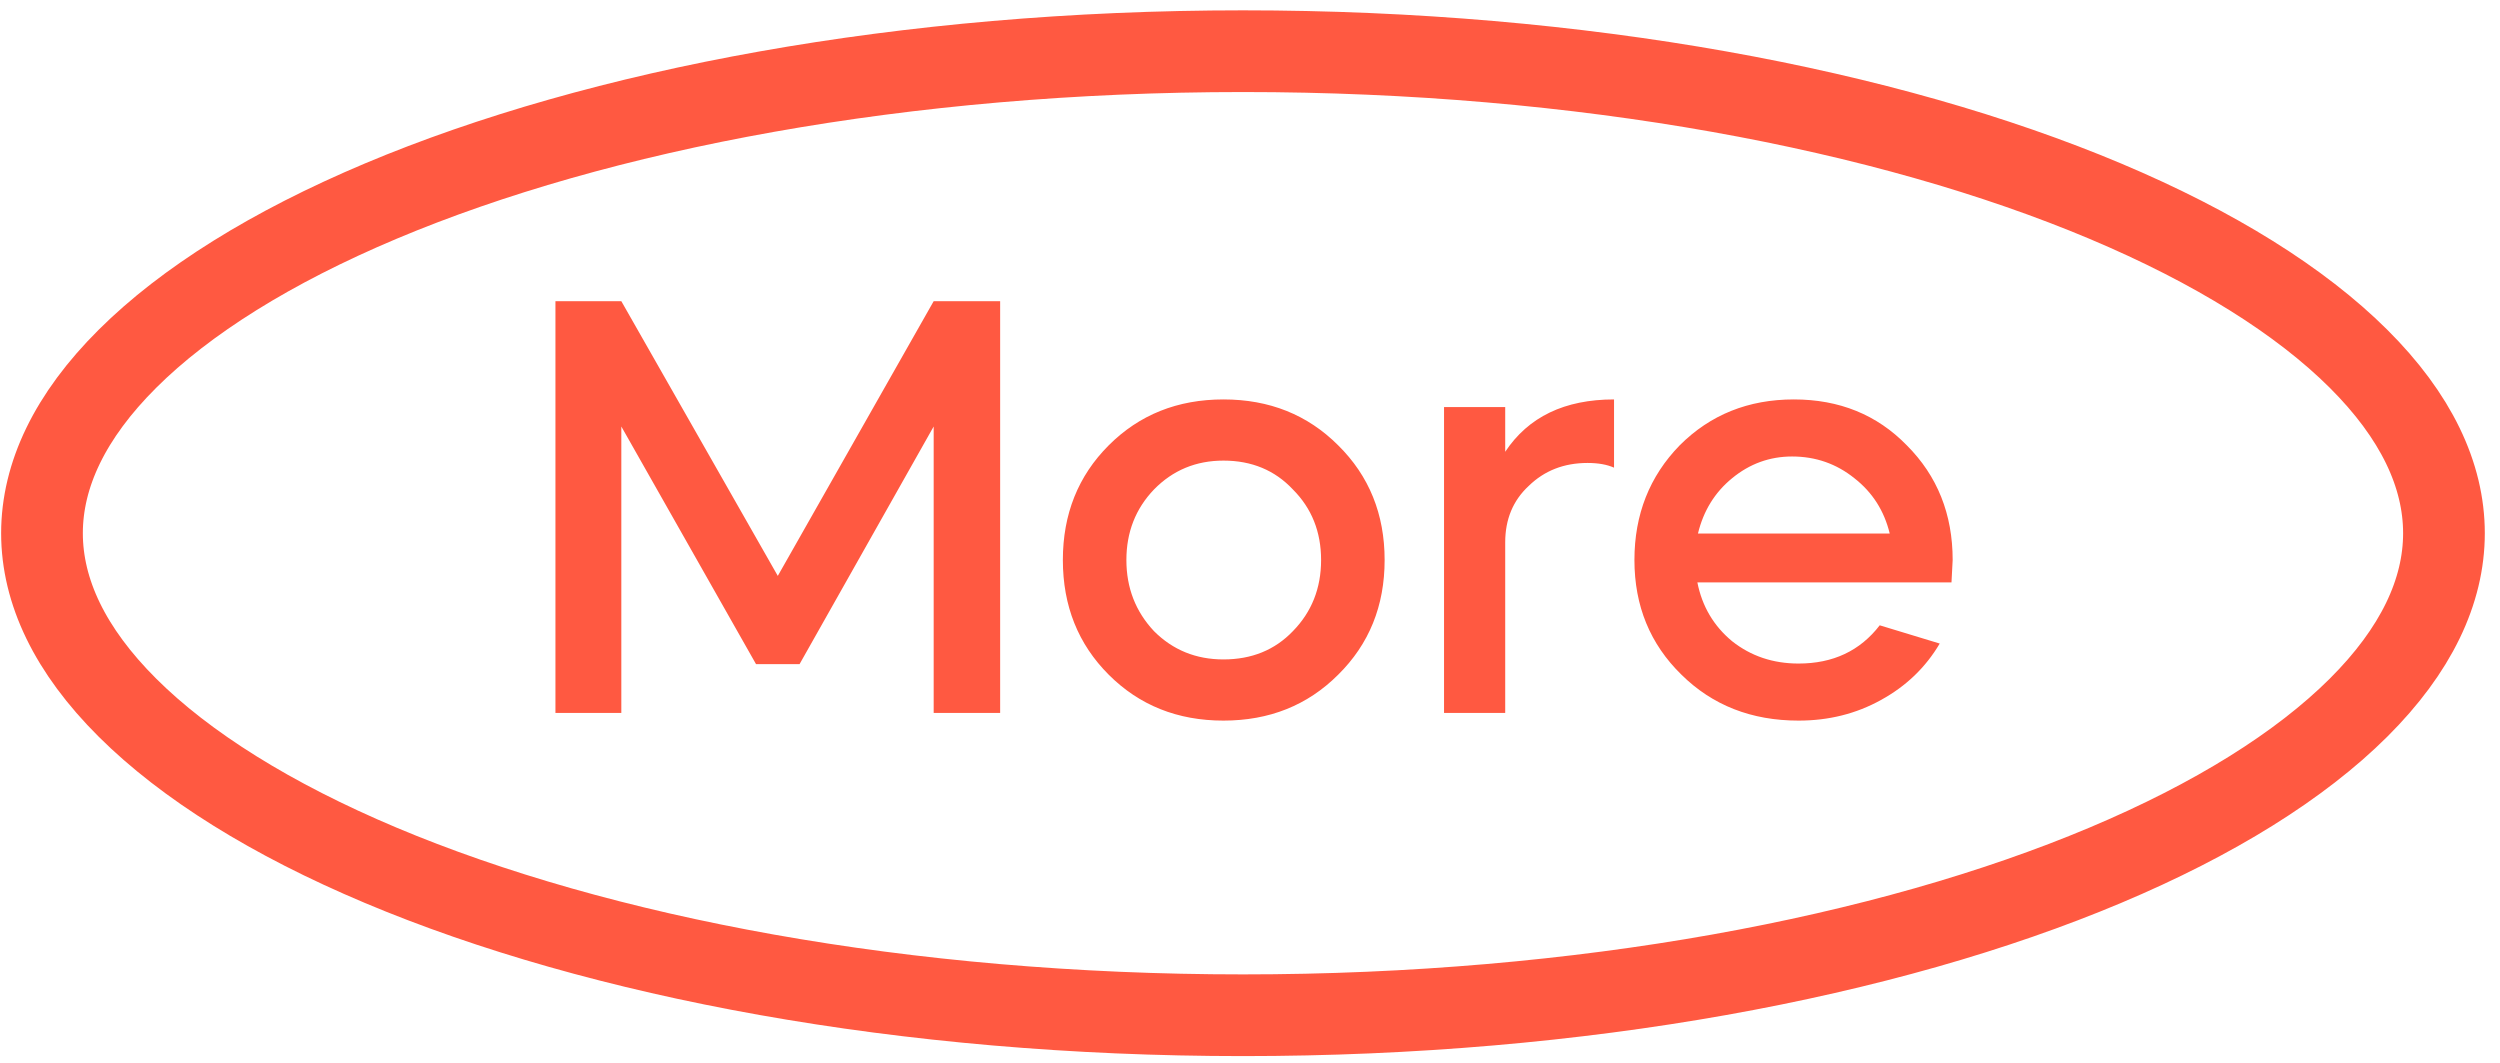
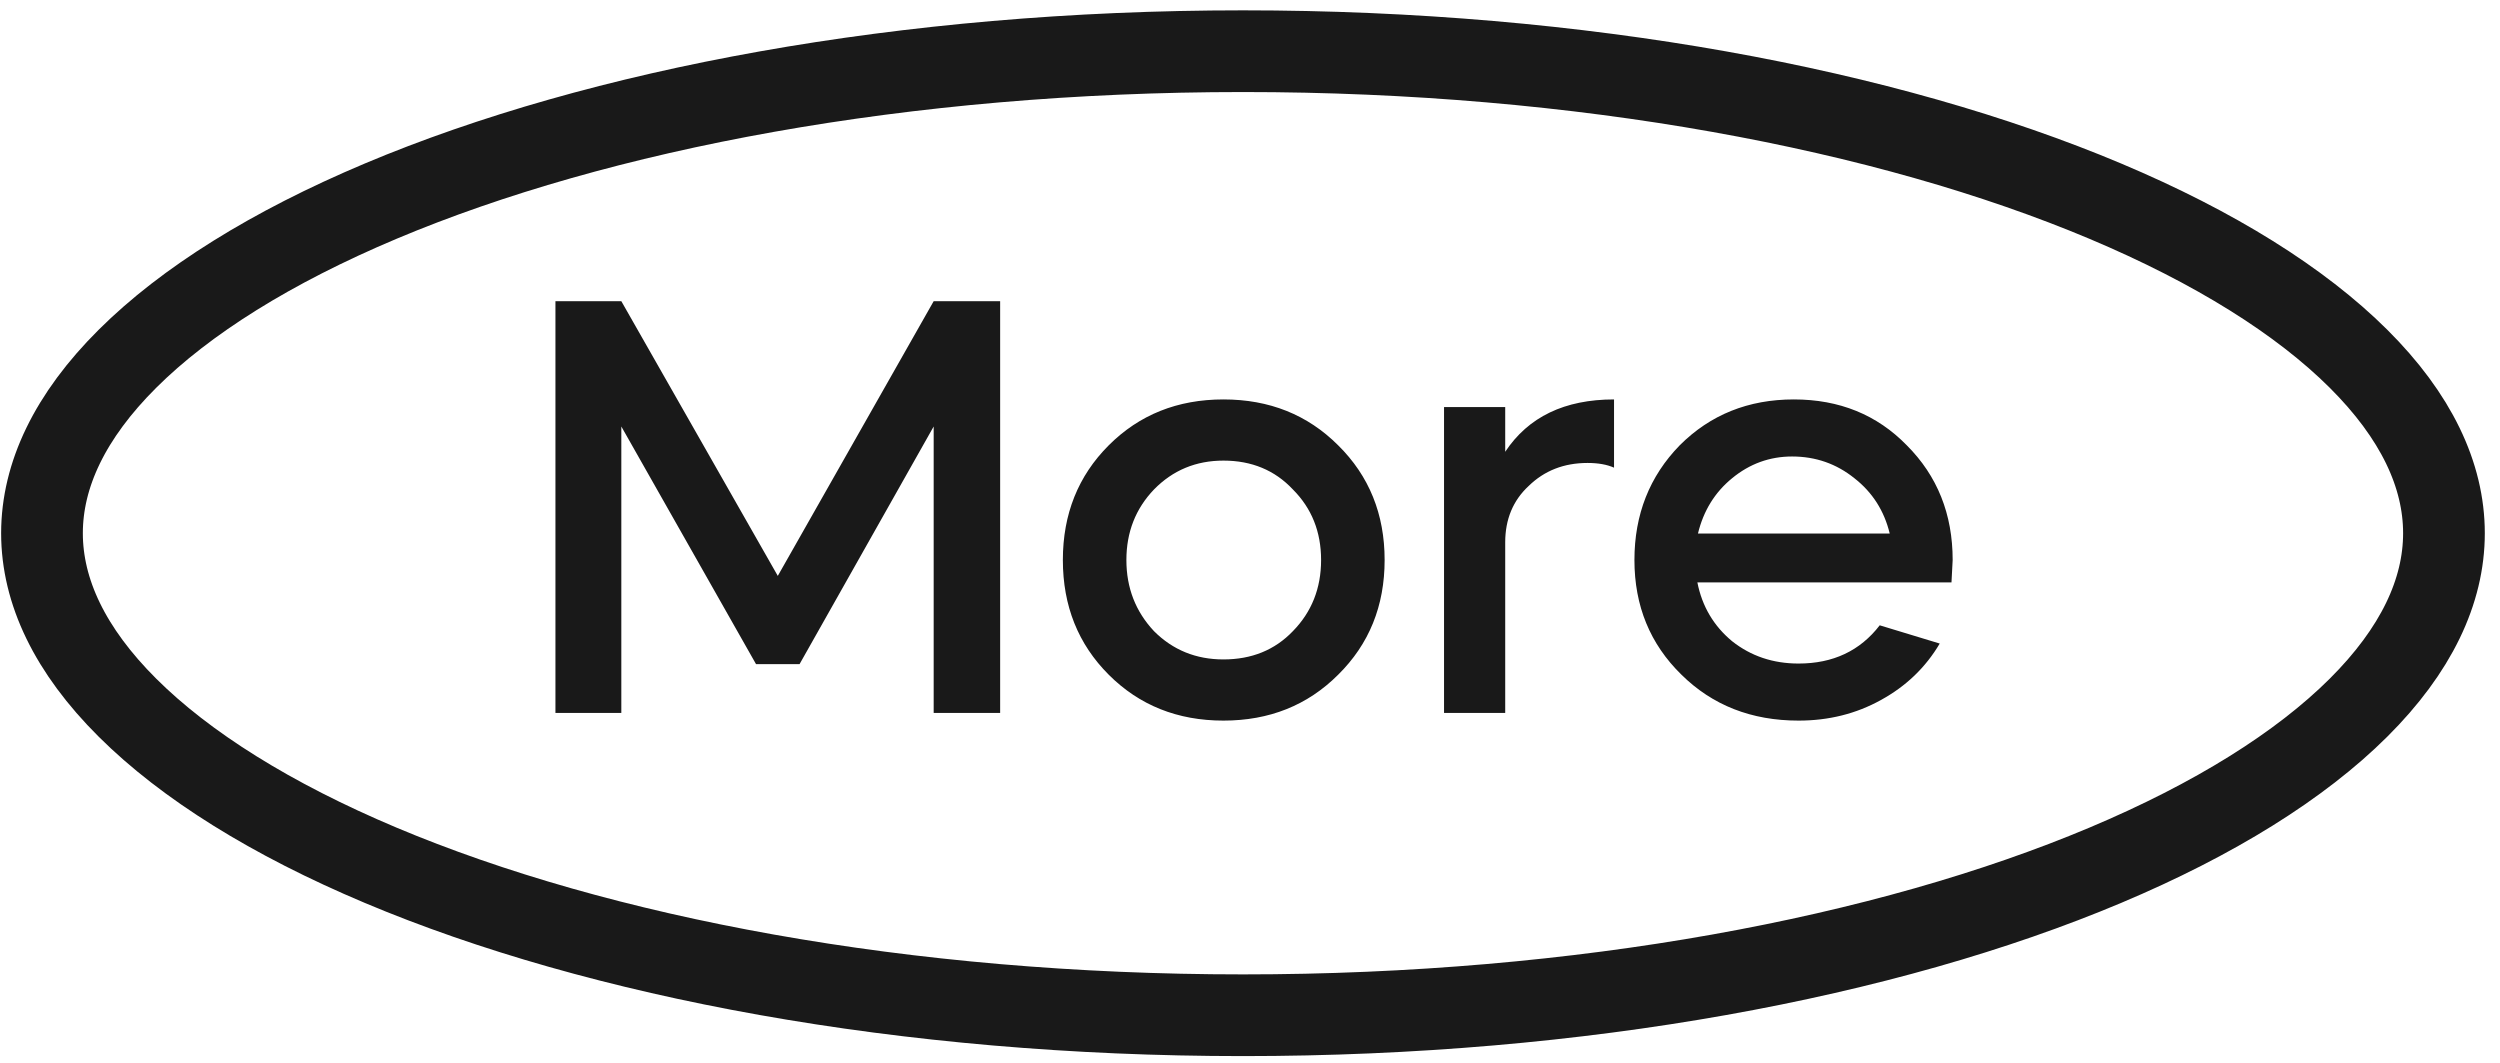
<svg xmlns="http://www.w3.org/2000/svg" width="153" height="65" viewBox="0 0 153 65" fill="none">
-   <path d="M149.57 32.633C149.57 36.19 147.869 39.798 144.334 43.317C140.79 46.845 135.534 50.138 128.84 52.956C115.462 58.589 96.807 62.133 76.07 62.133C55.334 62.133 36.678 58.589 23.3 52.956C16.606 50.138 11.351 46.845 7.807 43.317C4.272 39.798 2.57 36.19 2.57 32.633C2.57 29.076 4.272 25.468 7.807 21.949C11.351 18.421 16.606 15.128 23.3 12.309C36.678 6.677 55.334 3.133 76.07 3.133C96.807 3.133 115.462 6.677 128.84 12.309C135.534 15.128 140.79 18.421 144.334 21.949C147.869 25.468 149.57 29.076 149.57 32.633Z" stroke="#FF5941" stroke-width="5" />
-   <path d="M38.025 43.633H33.993V18.433H38.025L47.601 35.245L57.141 18.433H61.209V43.633H57.141V26.101L48.933 40.645H46.269L38.025 26.101V43.633ZM74.875 44.101C72.067 44.101 69.727 43.165 67.855 41.293C65.983 39.421 65.047 37.081 65.047 34.273C65.047 31.465 65.983 29.125 67.855 27.253C69.727 25.381 72.067 24.445 74.875 24.445C77.683 24.445 80.023 25.381 81.895 27.253C83.791 29.125 84.739 31.465 84.739 34.273C84.739 37.081 83.791 39.421 81.895 41.293C80.023 43.165 77.683 44.101 74.875 44.101ZM74.875 40.357C76.603 40.357 78.019 39.781 79.123 38.629C80.275 37.453 80.851 36.001 80.851 34.273C80.851 32.545 80.275 31.105 79.123 29.953C78.019 28.777 76.603 28.189 74.875 28.189C73.195 28.189 71.779 28.777 70.627 29.953C69.499 31.129 68.935 32.569 68.935 34.273C68.935 35.977 69.499 37.429 70.627 38.629C71.779 39.781 73.195 40.357 74.875 40.357ZM92.119 24.913V27.649C93.535 25.513 95.755 24.445 98.779 24.445V28.621C98.347 28.429 97.807 28.333 97.159 28.333C95.719 28.333 94.519 28.801 93.559 29.737C92.599 30.625 92.119 31.777 92.119 33.193V43.633H88.375V24.913H92.119ZM119.431 35.641H103.879C104.167 37.105 104.875 38.305 106.003 39.241C107.155 40.153 108.511 40.609 110.071 40.609C112.183 40.609 113.839 39.829 115.039 38.269L118.711 39.385C117.847 40.849 116.647 42.001 115.111 42.841C113.599 43.681 111.919 44.101 110.071 44.101C107.191 44.101 104.803 43.165 102.907 41.293C100.987 39.421 100.027 37.081 100.027 34.273C100.027 31.489 100.951 29.149 102.799 27.253C104.671 25.381 106.999 24.445 109.783 24.445C112.567 24.445 114.871 25.381 116.695 27.253C118.567 29.125 119.503 31.465 119.503 34.273C119.503 34.369 119.479 34.825 119.431 35.641ZM103.915 32.653H115.651C115.315 31.261 114.595 30.133 113.491 29.269C112.387 28.381 111.115 27.937 109.675 27.937C108.307 27.937 107.083 28.381 106.003 29.269C104.947 30.133 104.251 31.261 103.915 32.653Z" fill="#FF5941" />
+   <path d="M149.57 32.633C149.57 36.19 147.869 39.798 144.334 43.317C140.79 46.845 135.534 50.138 128.84 52.956C115.462 58.589 96.807 62.133 76.07 62.133C55.334 62.133 36.678 58.589 23.3 52.956C16.606 50.138 11.351 46.845 7.807 43.317C4.272 39.798 2.57 36.19 2.57 32.633C2.57 29.076 4.272 25.468 7.807 21.949C11.351 18.421 16.606 15.128 23.3 12.309C36.678 6.677 55.334 3.133 76.07 3.133C96.807 3.133 115.462 6.677 128.84 12.309C135.534 15.128 140.79 18.421 144.334 21.949C147.869 25.468 149.57 29.076 149.57 32.633Z" stroke="#191919" stroke-width="5" />
+   <path d="M38.025 43.633H33.993V18.433H38.025L47.601 35.245L57.141 18.433H61.209V43.633H57.141V26.101L48.933 40.645H46.269L38.025 26.101V43.633ZM74.875 44.101C72.067 44.101 69.727 43.165 67.855 41.293C65.983 39.421 65.047 37.081 65.047 34.273C65.047 31.465 65.983 29.125 67.855 27.253C69.727 25.381 72.067 24.445 74.875 24.445C77.683 24.445 80.023 25.381 81.895 27.253C83.791 29.125 84.739 31.465 84.739 34.273C84.739 37.081 83.791 39.421 81.895 41.293C80.023 43.165 77.683 44.101 74.875 44.101ZM74.875 40.357C76.603 40.357 78.019 39.781 79.123 38.629C80.275 37.453 80.851 36.001 80.851 34.273C80.851 32.545 80.275 31.105 79.123 29.953C78.019 28.777 76.603 28.189 74.875 28.189C73.195 28.189 71.779 28.777 70.627 29.953C69.499 31.129 68.935 32.569 68.935 34.273C68.935 35.977 69.499 37.429 70.627 38.629C71.779 39.781 73.195 40.357 74.875 40.357ZM92.119 24.913V27.649C93.535 25.513 95.755 24.445 98.779 24.445V28.621C98.347 28.429 97.807 28.333 97.159 28.333C95.719 28.333 94.519 28.801 93.559 29.737C92.599 30.625 92.119 31.777 92.119 33.193V43.633H88.375V24.913H92.119ZM119.431 35.641H103.879C104.167 37.105 104.875 38.305 106.003 39.241C107.155 40.153 108.511 40.609 110.071 40.609C112.183 40.609 113.839 39.829 115.039 38.269L118.711 39.385C117.847 40.849 116.647 42.001 115.111 42.841C113.599 43.681 111.919 44.101 110.071 44.101C107.191 44.101 104.803 43.165 102.907 41.293C100.987 39.421 100.027 37.081 100.027 34.273C100.027 31.489 100.951 29.149 102.799 27.253C104.671 25.381 106.999 24.445 109.783 24.445C112.567 24.445 114.871 25.381 116.695 27.253C118.567 29.125 119.503 31.465 119.503 34.273C119.503 34.369 119.479 34.825 119.431 35.641ZM103.915 32.653H115.651C115.315 31.261 114.595 30.133 113.491 29.269C112.387 28.381 111.115 27.937 109.675 27.937C108.307 27.937 107.083 28.381 106.003 29.269C104.947 30.133 104.251 31.261 103.915 32.653Z" fill="#191919" />
</svg>
